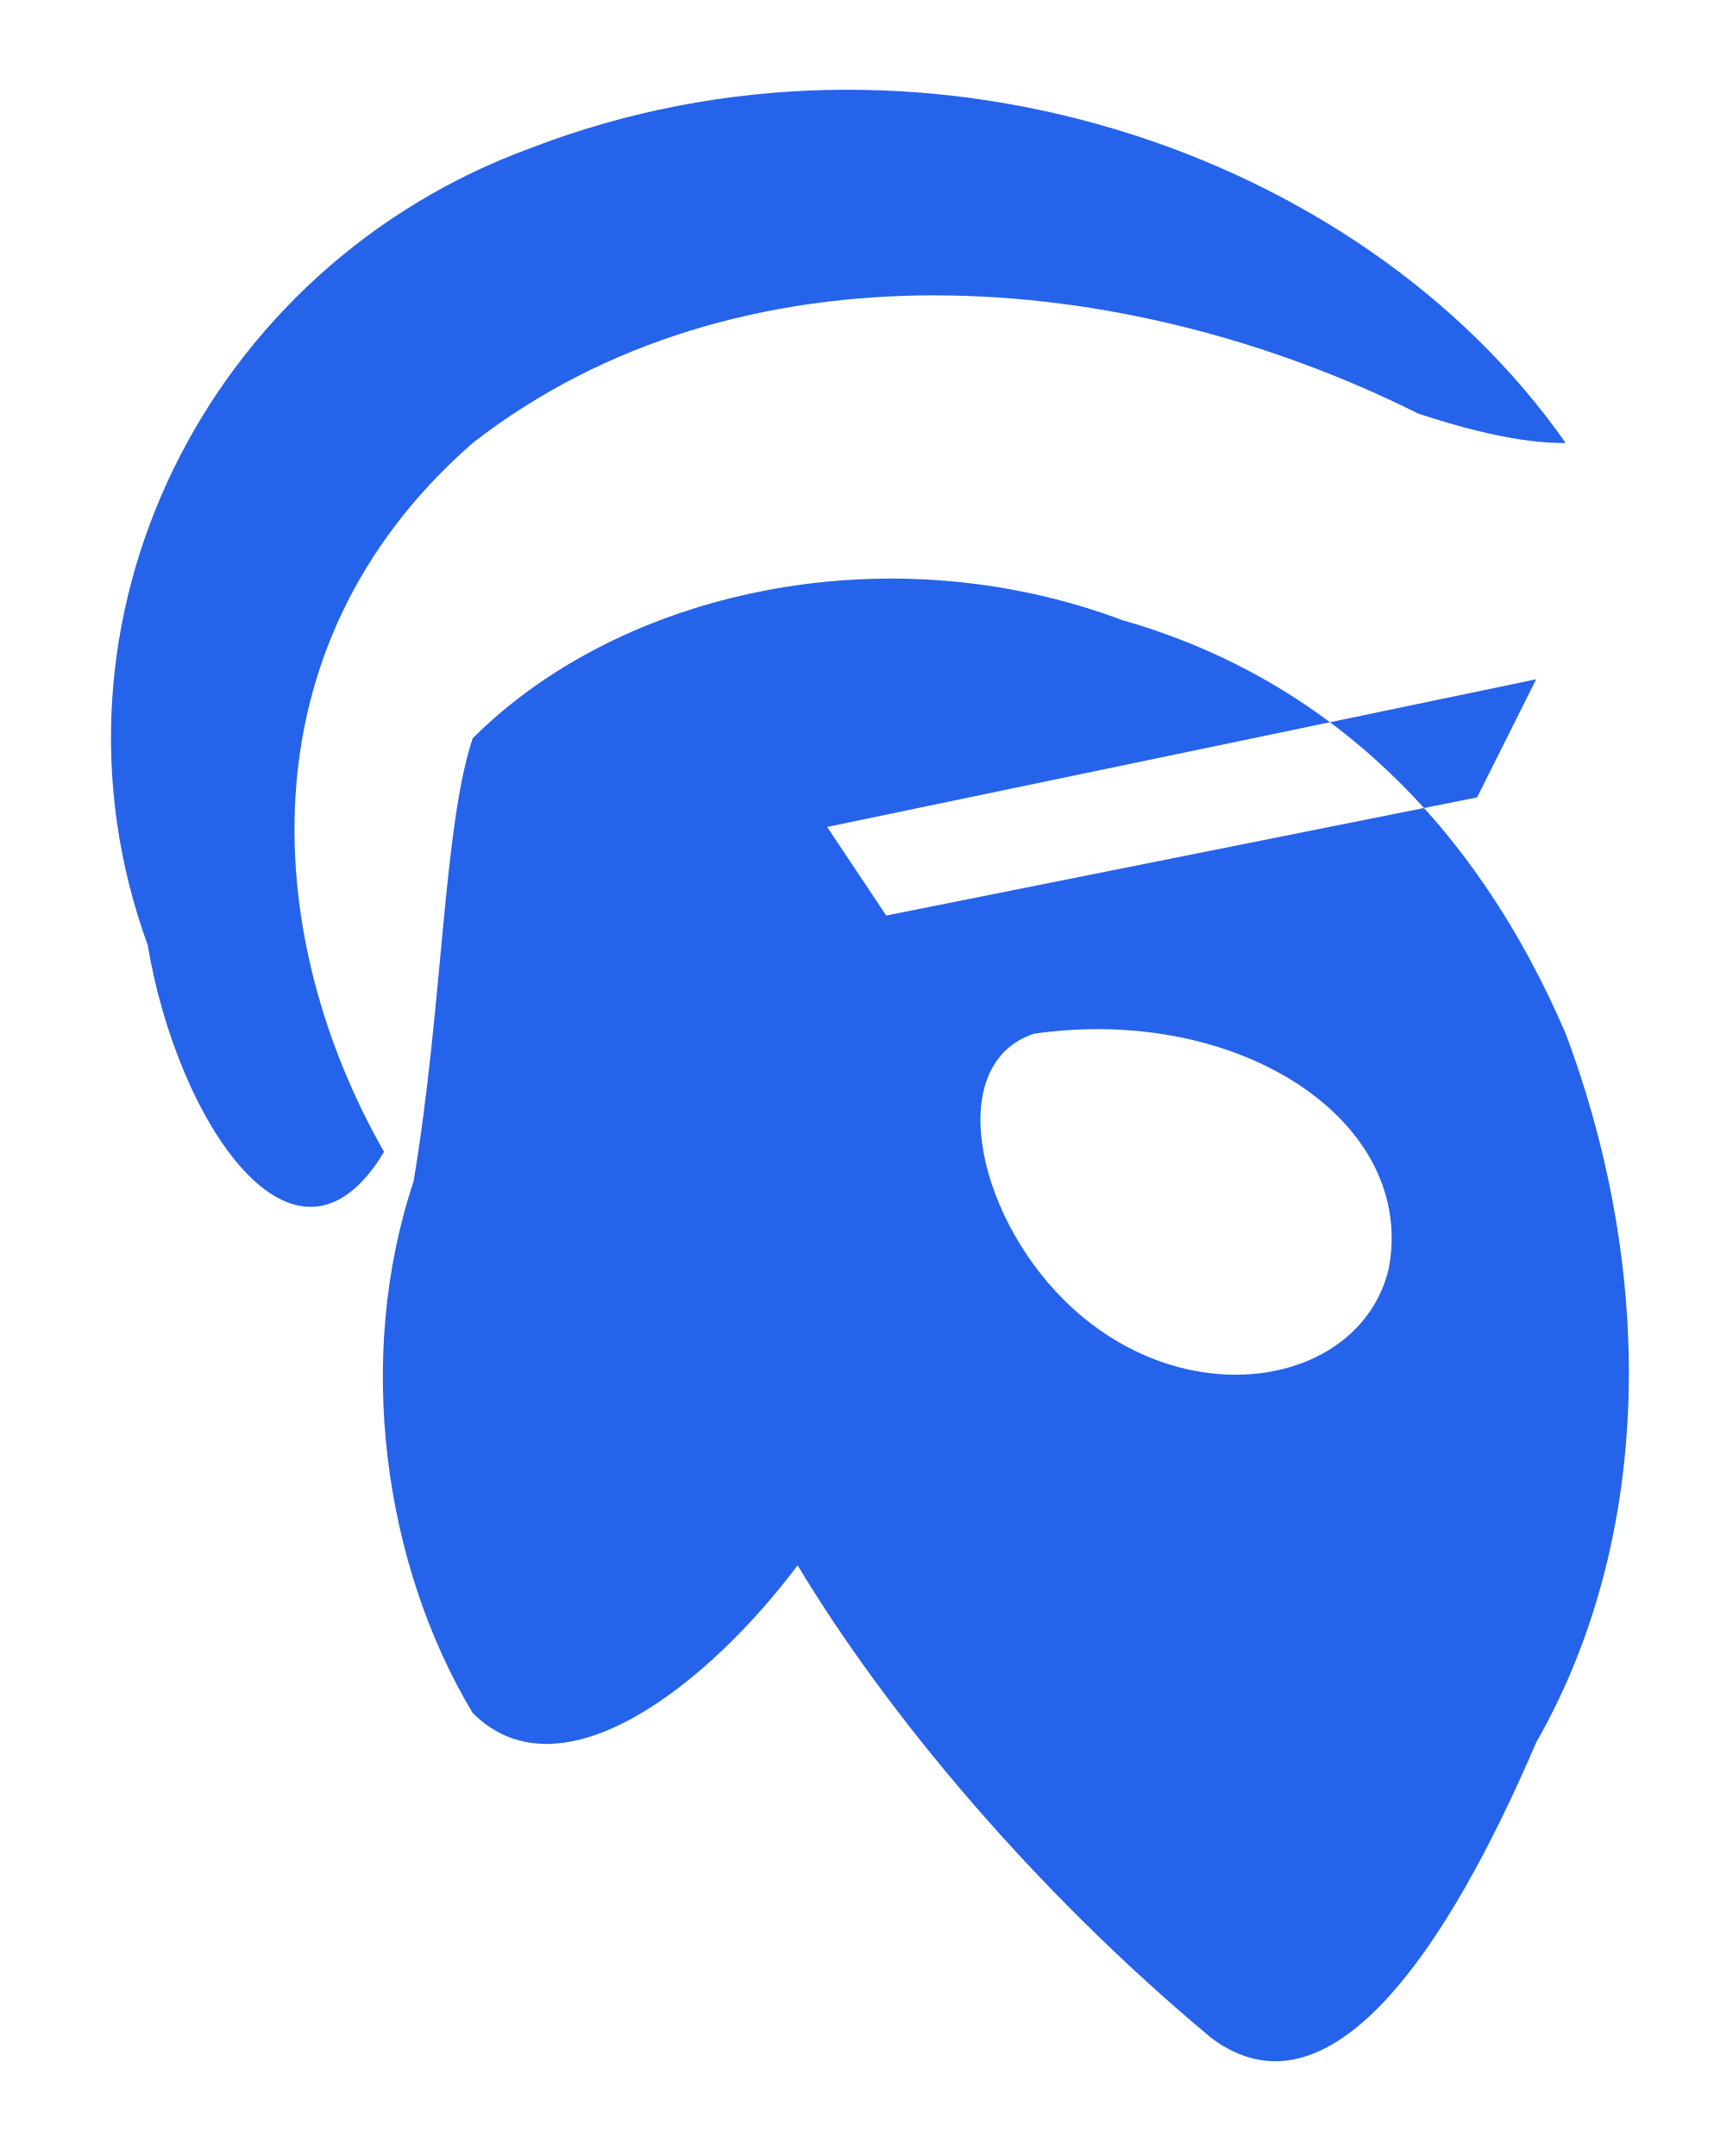
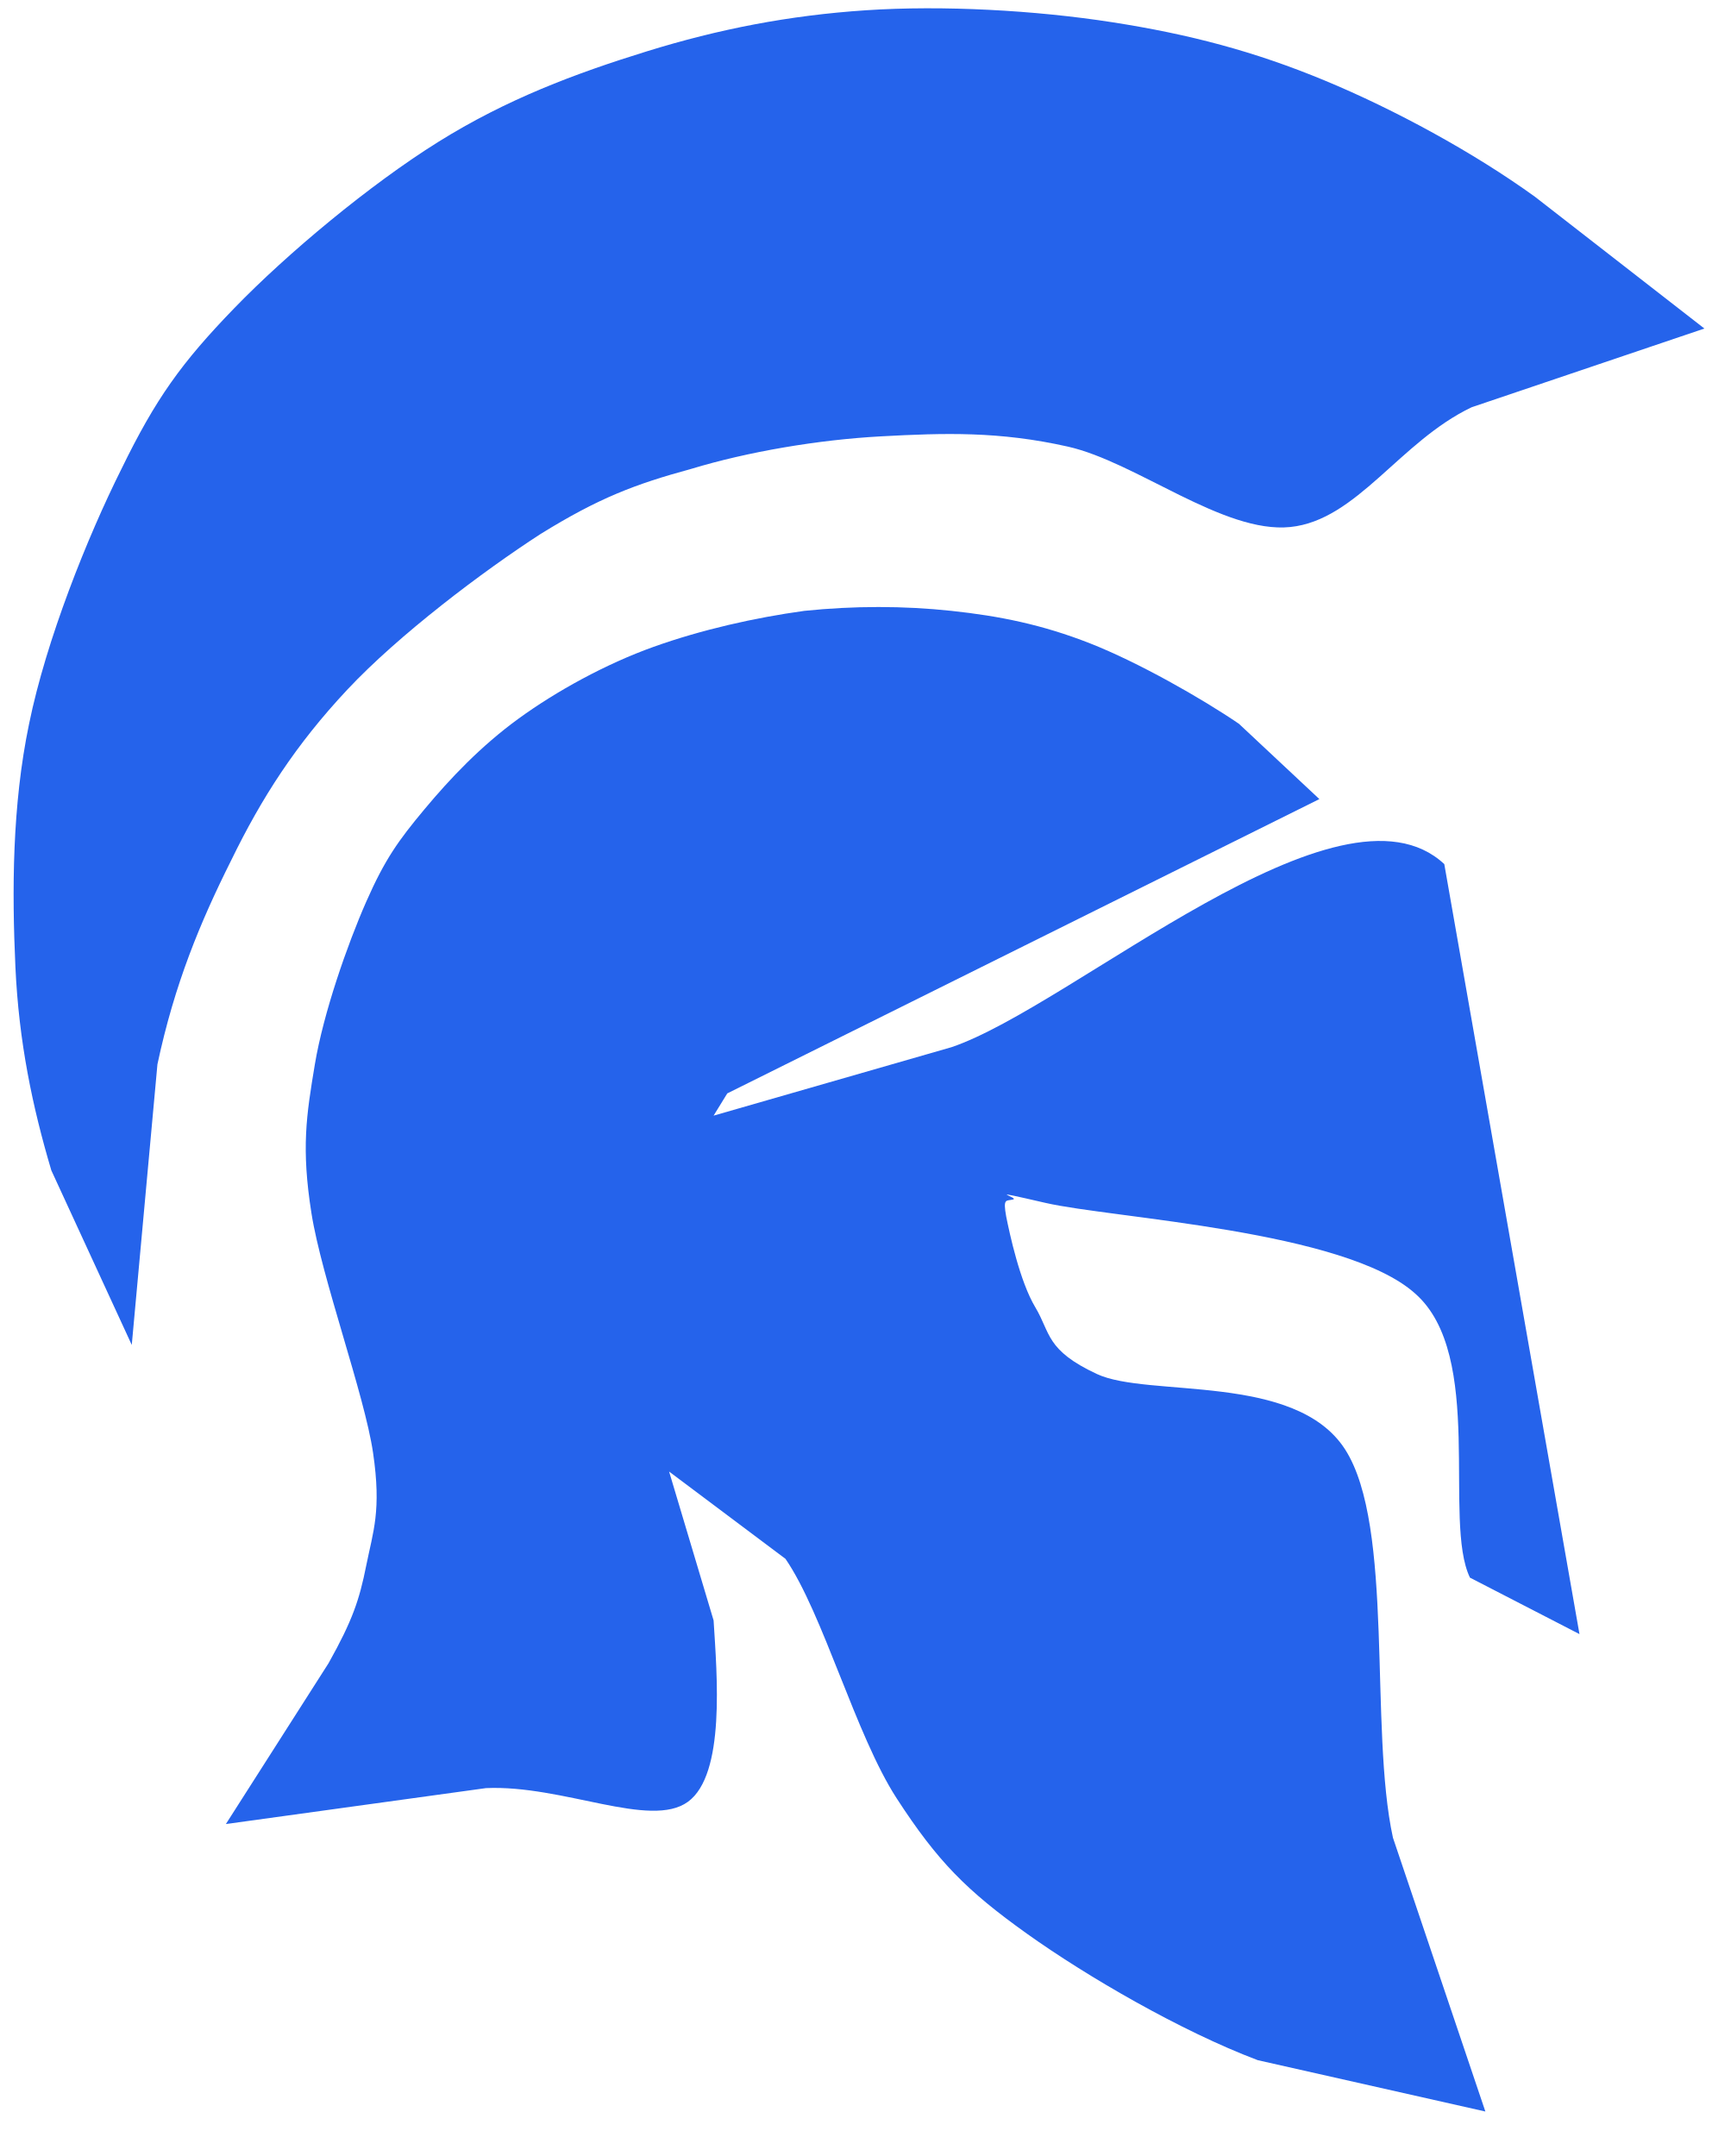
- <svg xmlns="http://www.w3.org/2000/svg" viewBox="0 0 116 146" fill="none" role="img" aria-label="Centurion Trade">
-   <path fill="#2563EB" fill-rule="evenodd" d="M106 30C92 10 62 0 36 10C14 18 2 42 10 64C12 76 20 88 26 78C18 64 16 44 32 30C50 16 76 18 96 28C102 30 105 30 106 30Z" />
-   <path fill="#2563EB" fill-rule="evenodd" d="M32 50C42 40 60 36 76 42C90 46 100 56 106 70C112 86 112 104 104 118C98 132 90 144 82 138C70 128 60 116 54 106C48 114 38 122 32 116C26 106 24 92 28 80C30 68 30 56 32 50ZM56 56L104 46L100 54L60 62ZM70 70C84 68 96 76 94 86C92 94 80 96 72 88C66 82 64 72 70 70Z" />
+ <svg xmlns="http://www.w3.org/2000/svg" viewBox="0 0 100 126" fill="none" role="img" aria-label="Centurion Trade">
+   <path fill="#2563EB" fill-rule="evenodd" d="M50.6 0.6C55.1 0.3 60.5 0.6 65.0 1.3C69.5 2.0 73.3 3.0 77.4 4.7C81.5 6.4 86.1 8.9 89.7 11.5L99.6 19.2L86.0 23.8C81.8 25.8 79.3 30.4 75.4 30.8C71.5 31.2 66.4 27.0 62.4 26.1C58.4 25.2 55.2 25.3 51.5 25.5C47.8 25.7 43.7 26.4 40.4 27.4C37.1 28.3 35.0 29.1 31.6 31.2C28.2 33.4 23.3 37.1 20.3 40.3C17.3 43.5 15.3 46.6 13.5 50.3C11.7 53.9 10.2 57.5 9.2 62.2L7.7 78.6L3.0 68.4C1.9 64.7 1.1 60.9 0.9 56.5C0.7 52.1 0.7 47.1 1.7 42.3C2.7 37.4 5.1 31.4 7.1 27.4C9.1 23.3 10.6 21.2 13.7 18.0C16.8 14.8 21.6 10.8 25.6 8.3C29.6 5.8 33.6 4.3 37.8 3.0C42.0 1.7 46.1 0.9 50.6 0.6Z" />
+   <path fill="#2563EB" fill-rule="evenodd" d="M47.0 35.7C49.9 35.4 52.8 35.4 55.6 35.7C58.4 36.0 60.9 36.5 63.7 37.6C66.5 38.7 70.2 40.8 72.4 42.3L77.1 46.7L42.5 63.9L41.7 65.2L55.6 61.2C62.7 58.8 78.3 44.8 84.4 50.5L92.3 95.5L85.9 92.2C84.3 88.9 86.8 79.2 82.7 75.6C78.6 71.9 65.0 71.2 61.1 70.3C57.2 69.4 59.6 70.0 59.2 70.1C58.8 70.2 58.6 70.0 58.8 71.1C59.0 72.1 59.6 74.9 60.5 76.4C61.4 77.9 61.1 78.9 64.1 80.3C67.1 81.7 75.7 80.2 78.6 84.7C81.5 89.2 80.0 101.0 81.4 107.4L86.8 123.4L73.5 120.4C69.0 118.7 63.5 115.5 60.0 113.0C56.5 110.5 54.8 108.8 52.4 105.1C50.0 101.4 48.1 94.3 45.9 91.1L39.1 86.0L41.7 94.7C41.9 97.9 42.4 103.7 40.2 105.3C38.0 106.9 32.9 104.3 28.4 104.5L13.2 106.6L19.2 97.2C20.6 94.7 21.0 93.5 21.4 91.5C21.8 89.5 22.3 88.3 21.8 84.9C21.3 81.5 18.8 74.7 18.2 70.9C17.6 67.1 17.9 65.2 18.4 62.2C18.9 59.2 20.3 55.2 21.4 52.7C22.5 50.2 23.3 49.1 24.8 47.3C26.3 45.5 28.1 43.6 30.3 42.0C32.5 40.4 35.4 38.8 38.2 37.8C41.0 36.8 44.1 36.1 47.0 35.7Z" />
</svg>
